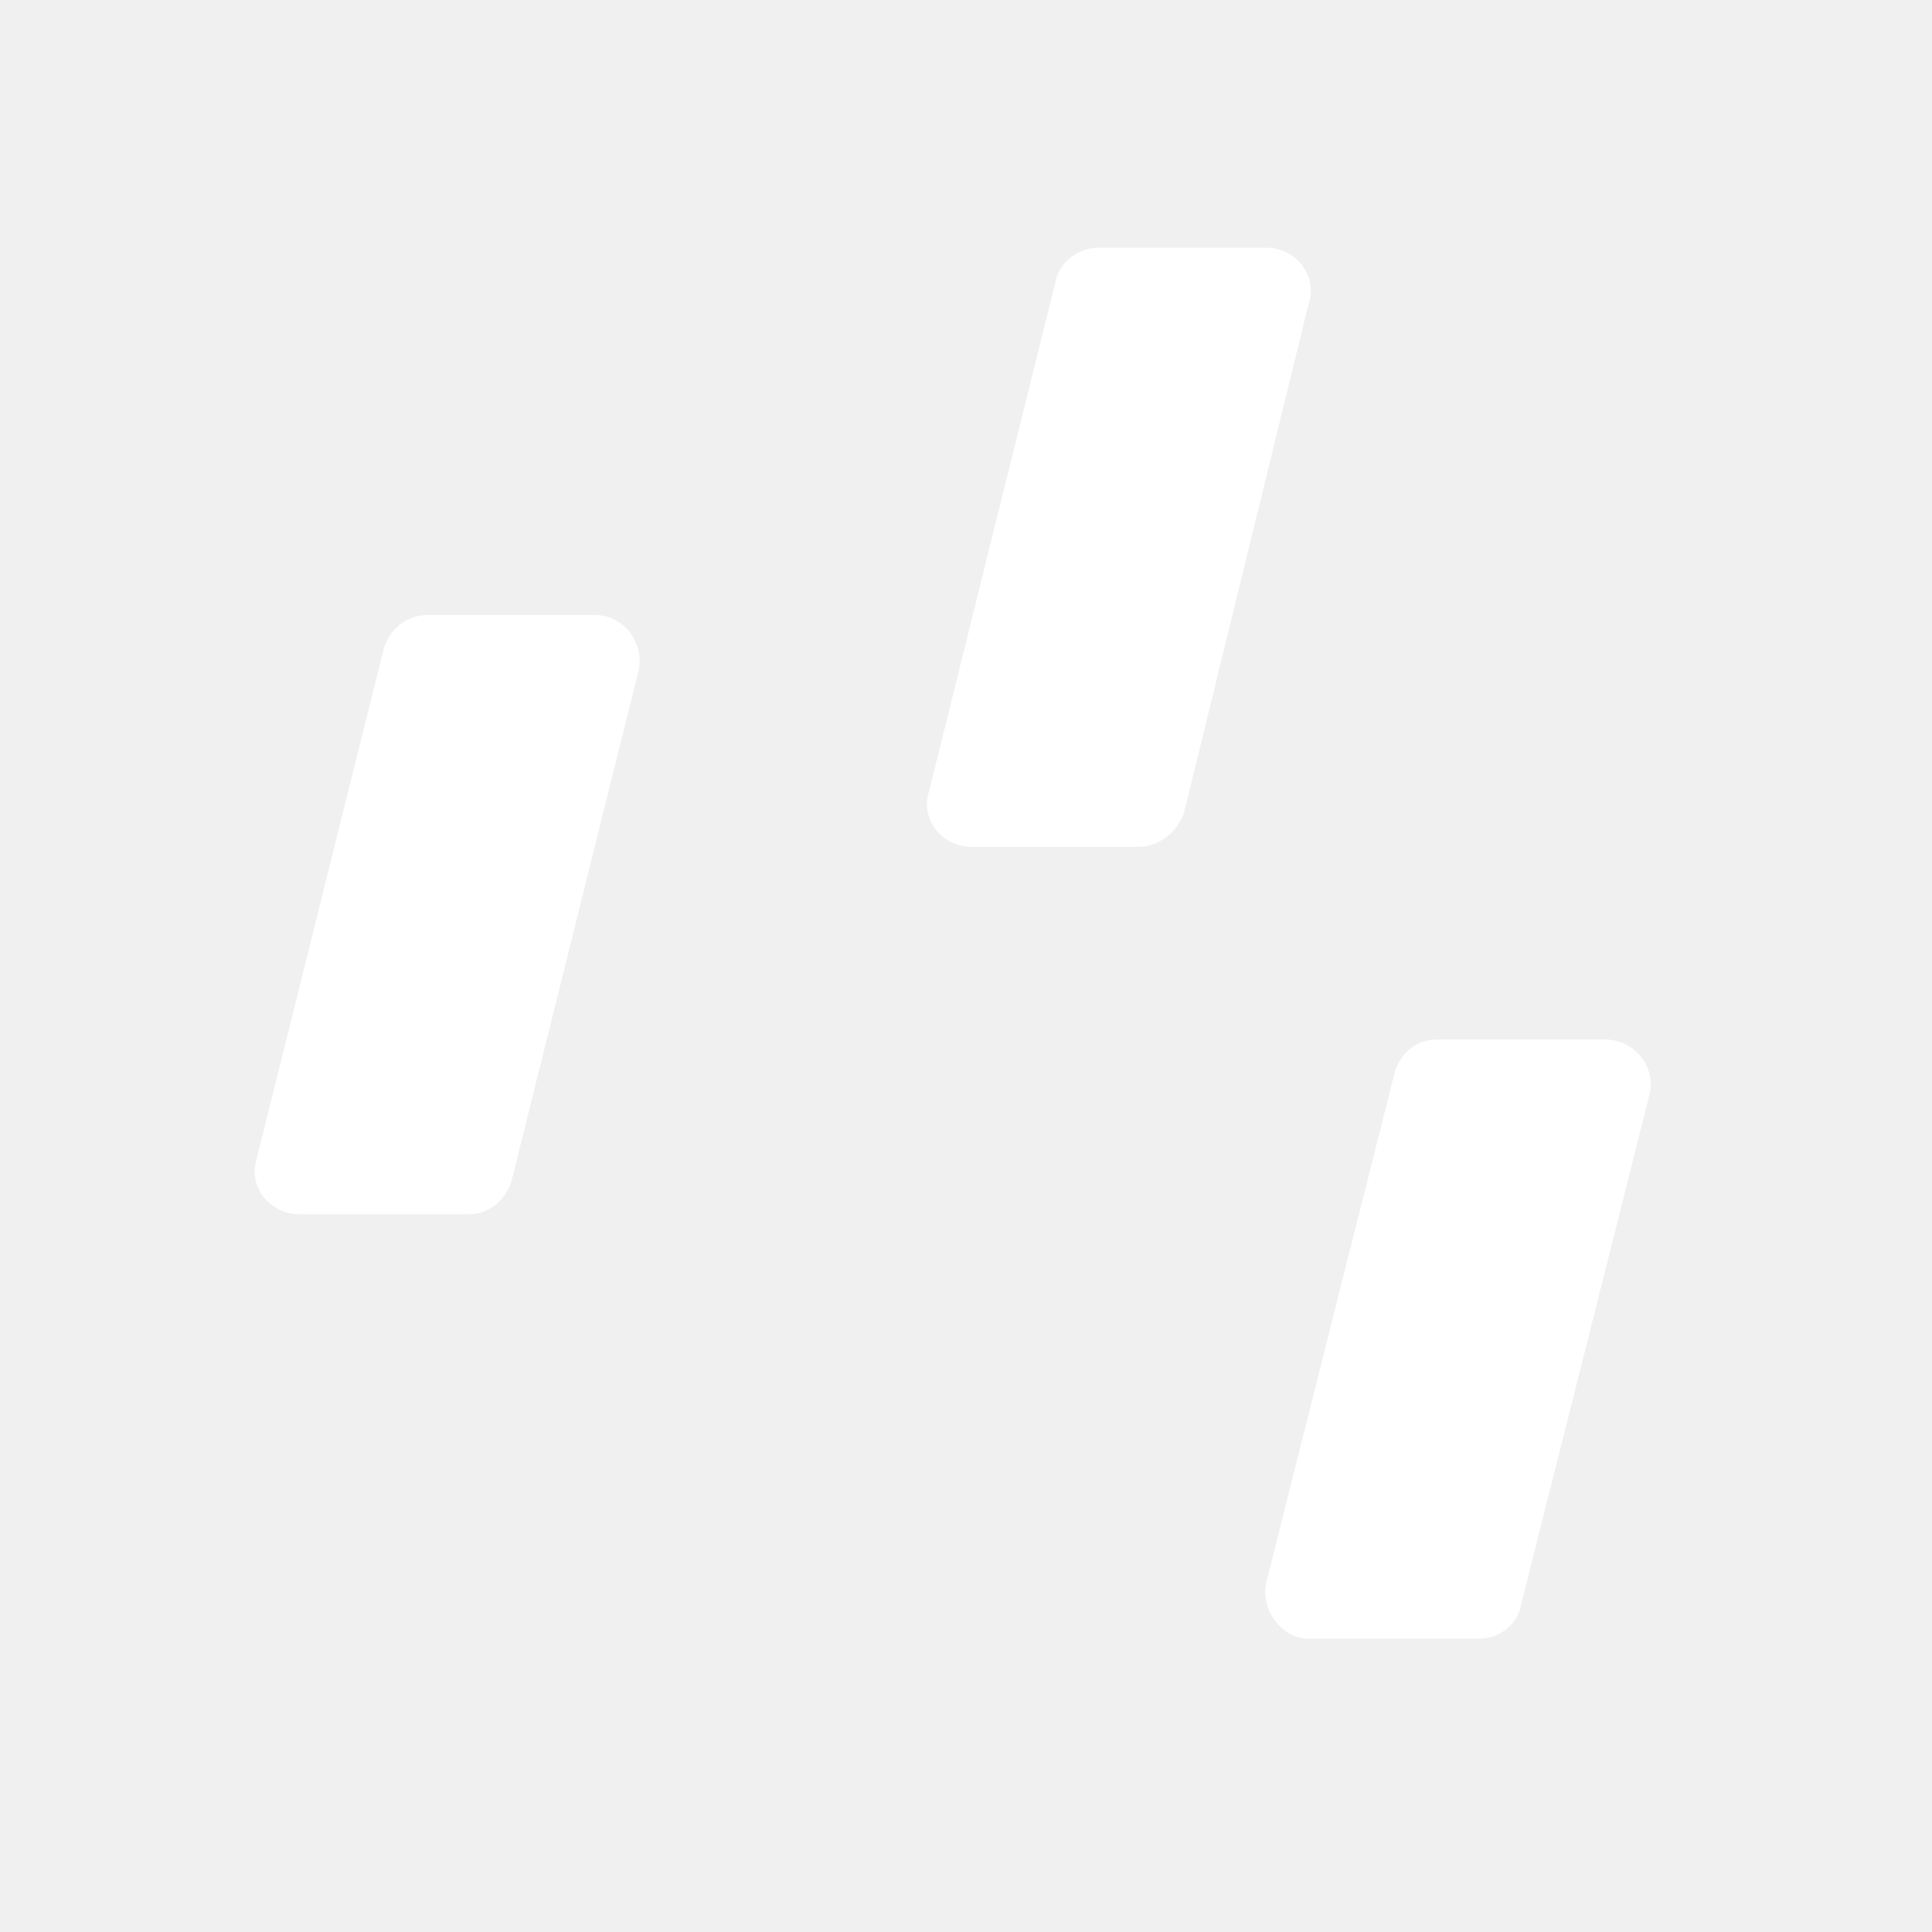
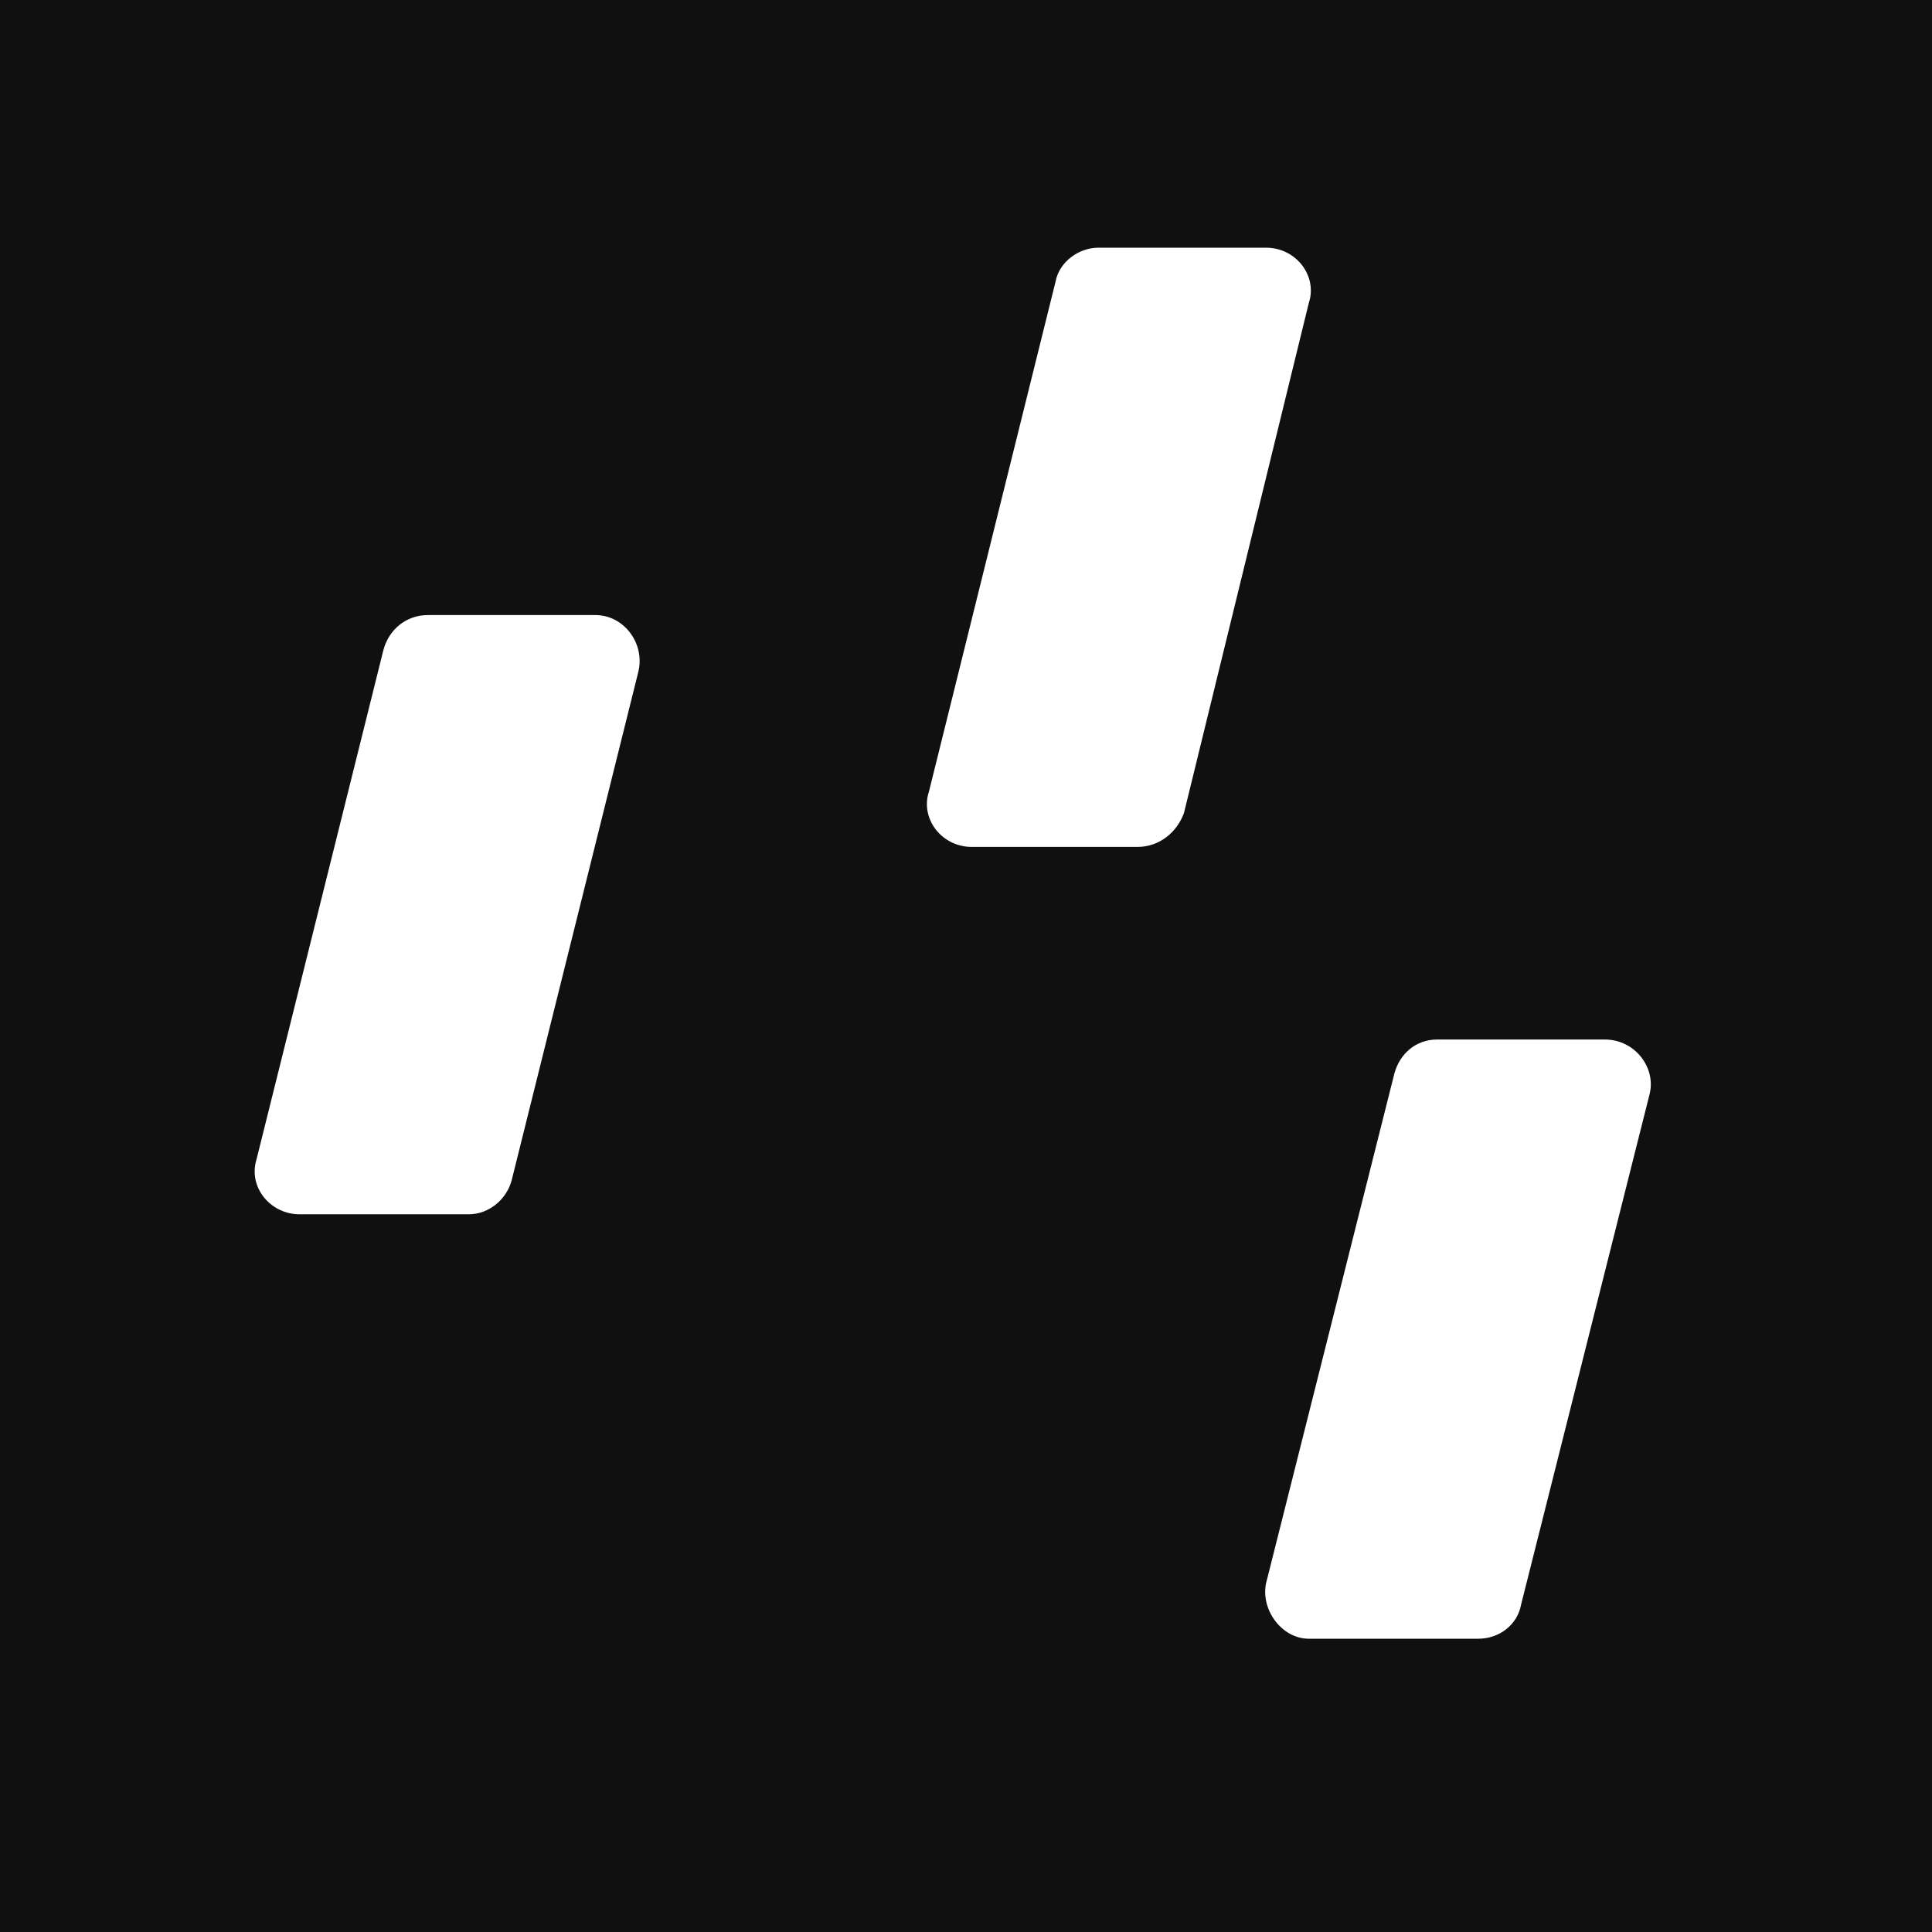
<svg xmlns="http://www.w3.org/2000/svg" width="128" height="128" viewBox="-5 -5 39 39" fill="none" role="img" aria-label="Photon">
+   <rect x="-5" y="-5" width="39" height="39" fill="#101010" />
  <path fill="#FFFFFF" d="M24.012 15.984h3.384c.612 0 1.044.576.9 1.116l-2.592 10.296c-.072.396-.432.684-.864.684h-3.42c-.54 0-.972-.576-.864-1.116l2.592-10.296c.108-.396.432-.684.864-.684ZM17.172 0h3.384c.612 0 1.044.576.864 1.116l-2.52 10.296c-.144.396-.504.684-.936.684h-3.348c-.612 0-1.044-.576-.864-1.116L16.308.684C16.38.288 16.776 0 17.172 0ZM3.636 7.416H7.02c.576 0 1.008.576.864 1.152l-2.556 10.26c-.108.396-.468.684-.864.684h-3.42c-.576 0-1.044-.54-.864-1.116l2.556-10.26c.108-.432.468-.72.9-.72Z" />
</svg>
